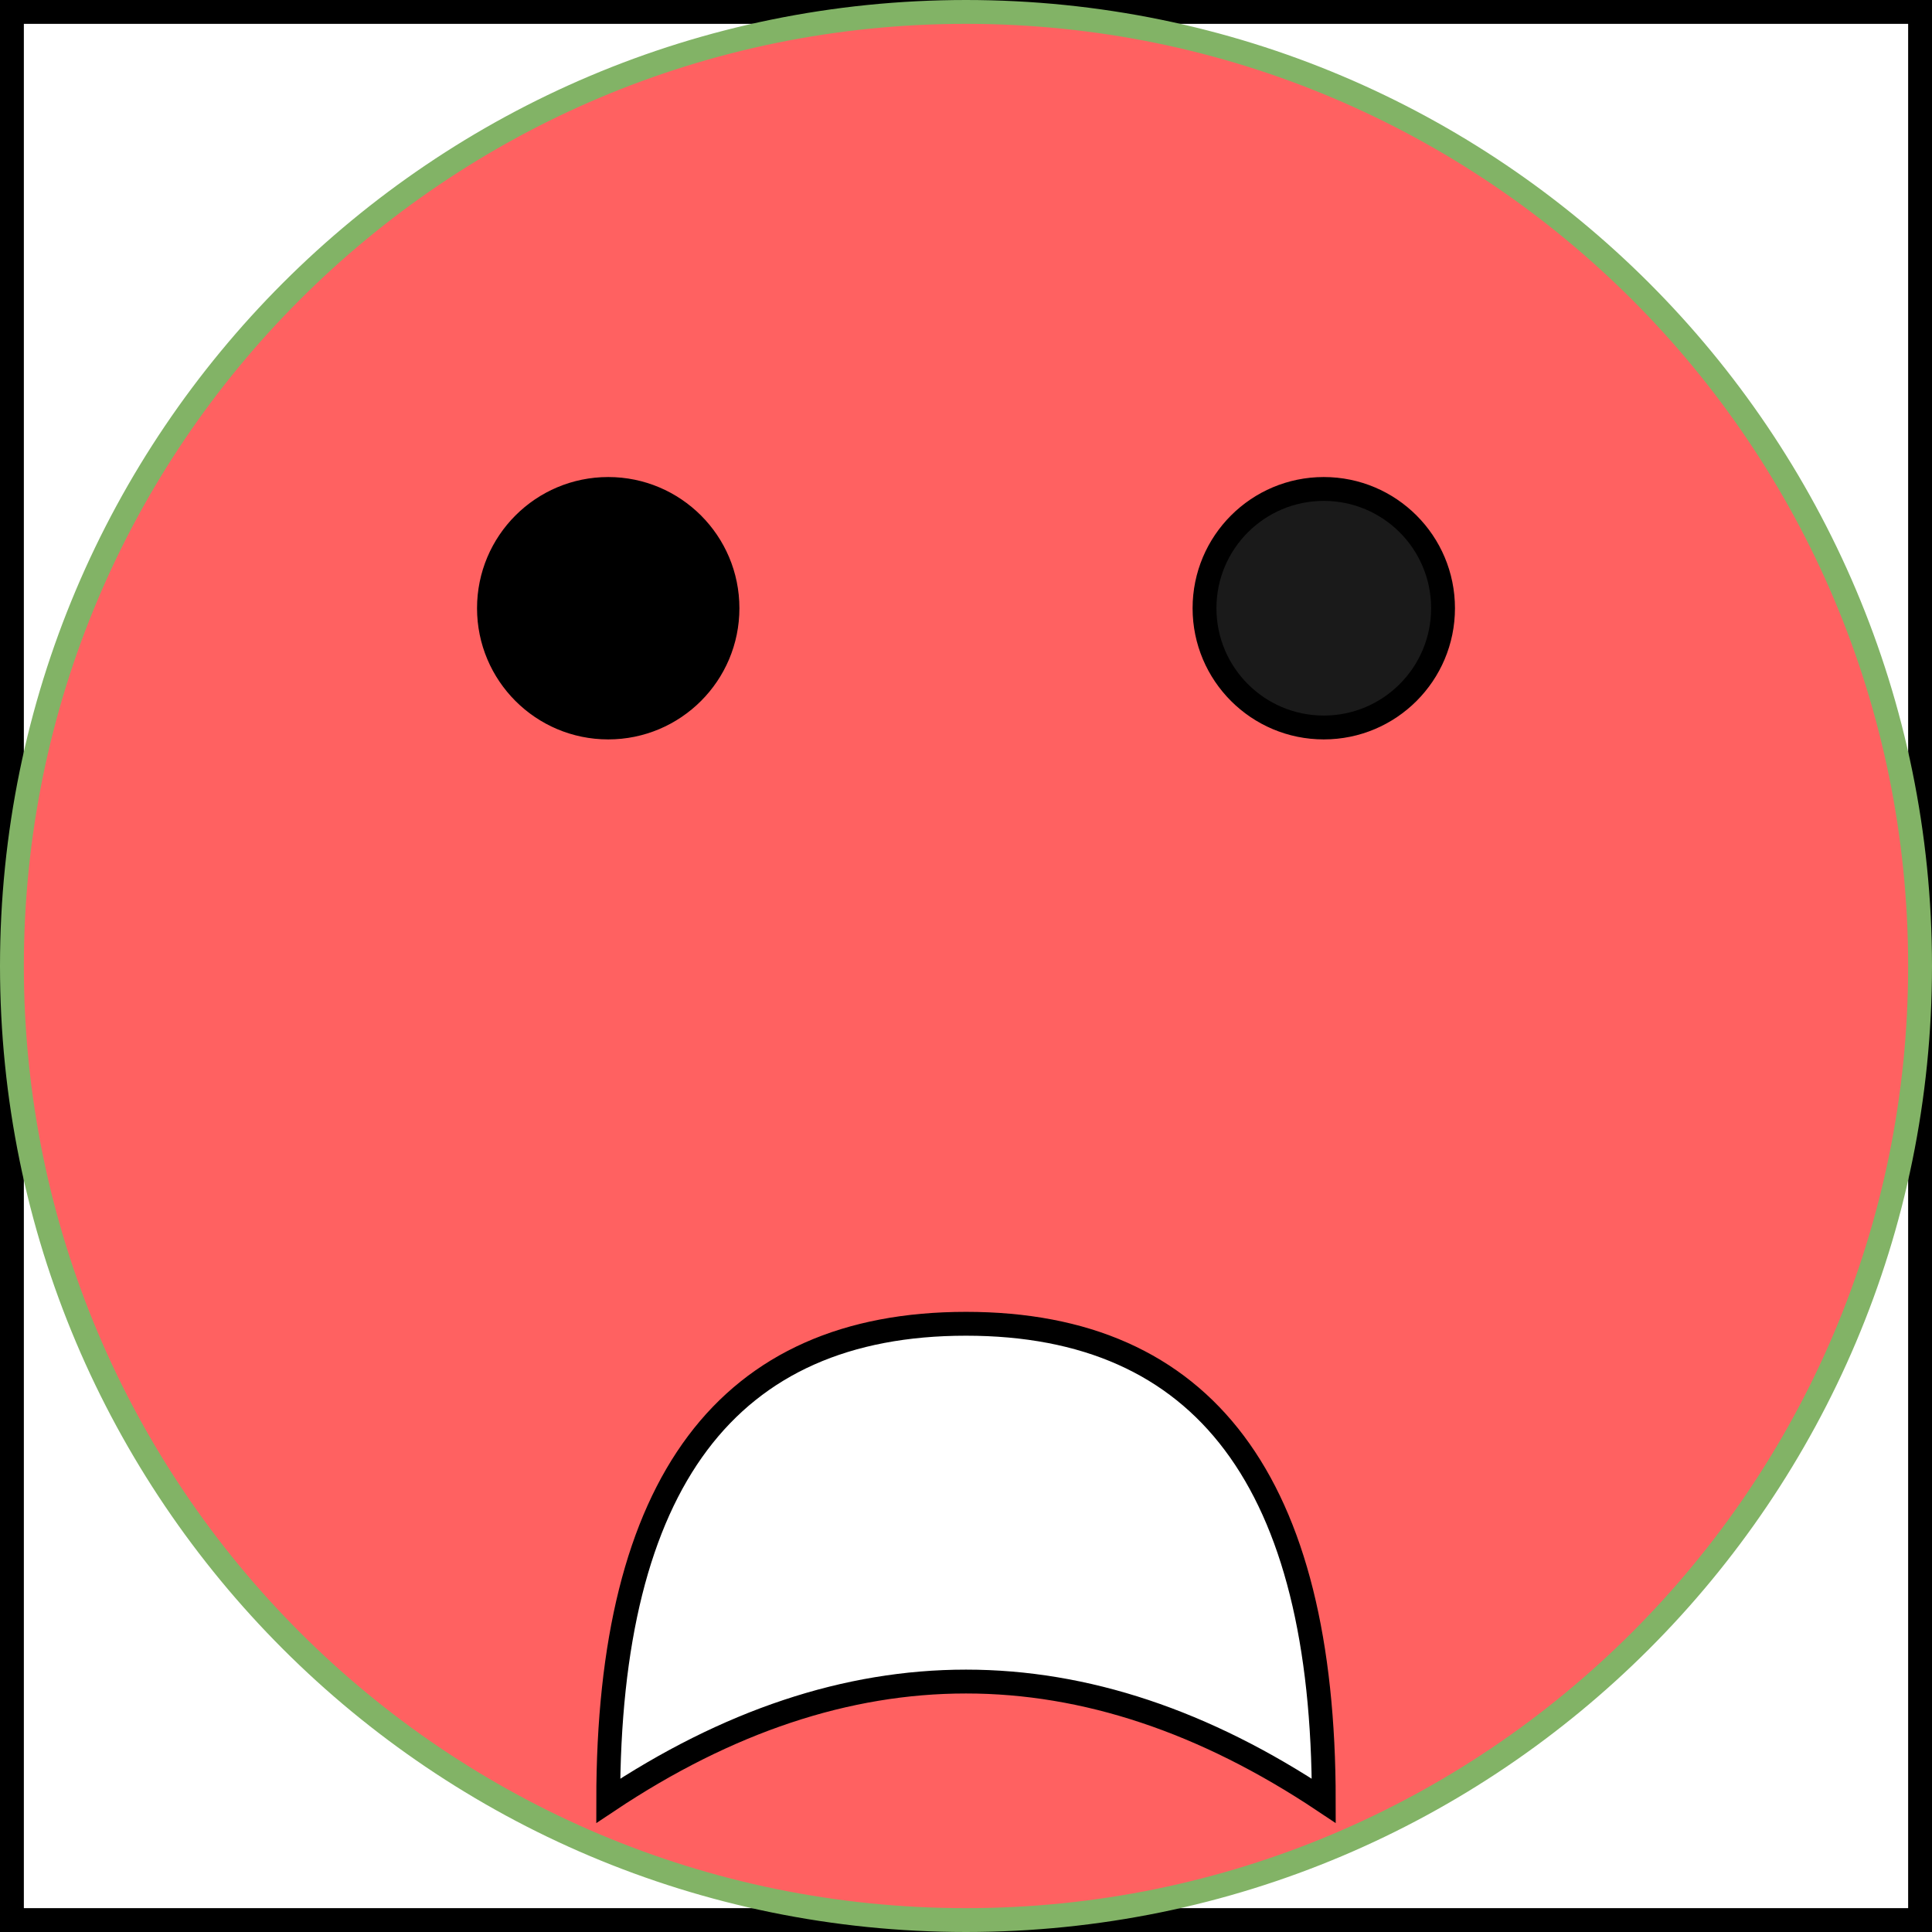
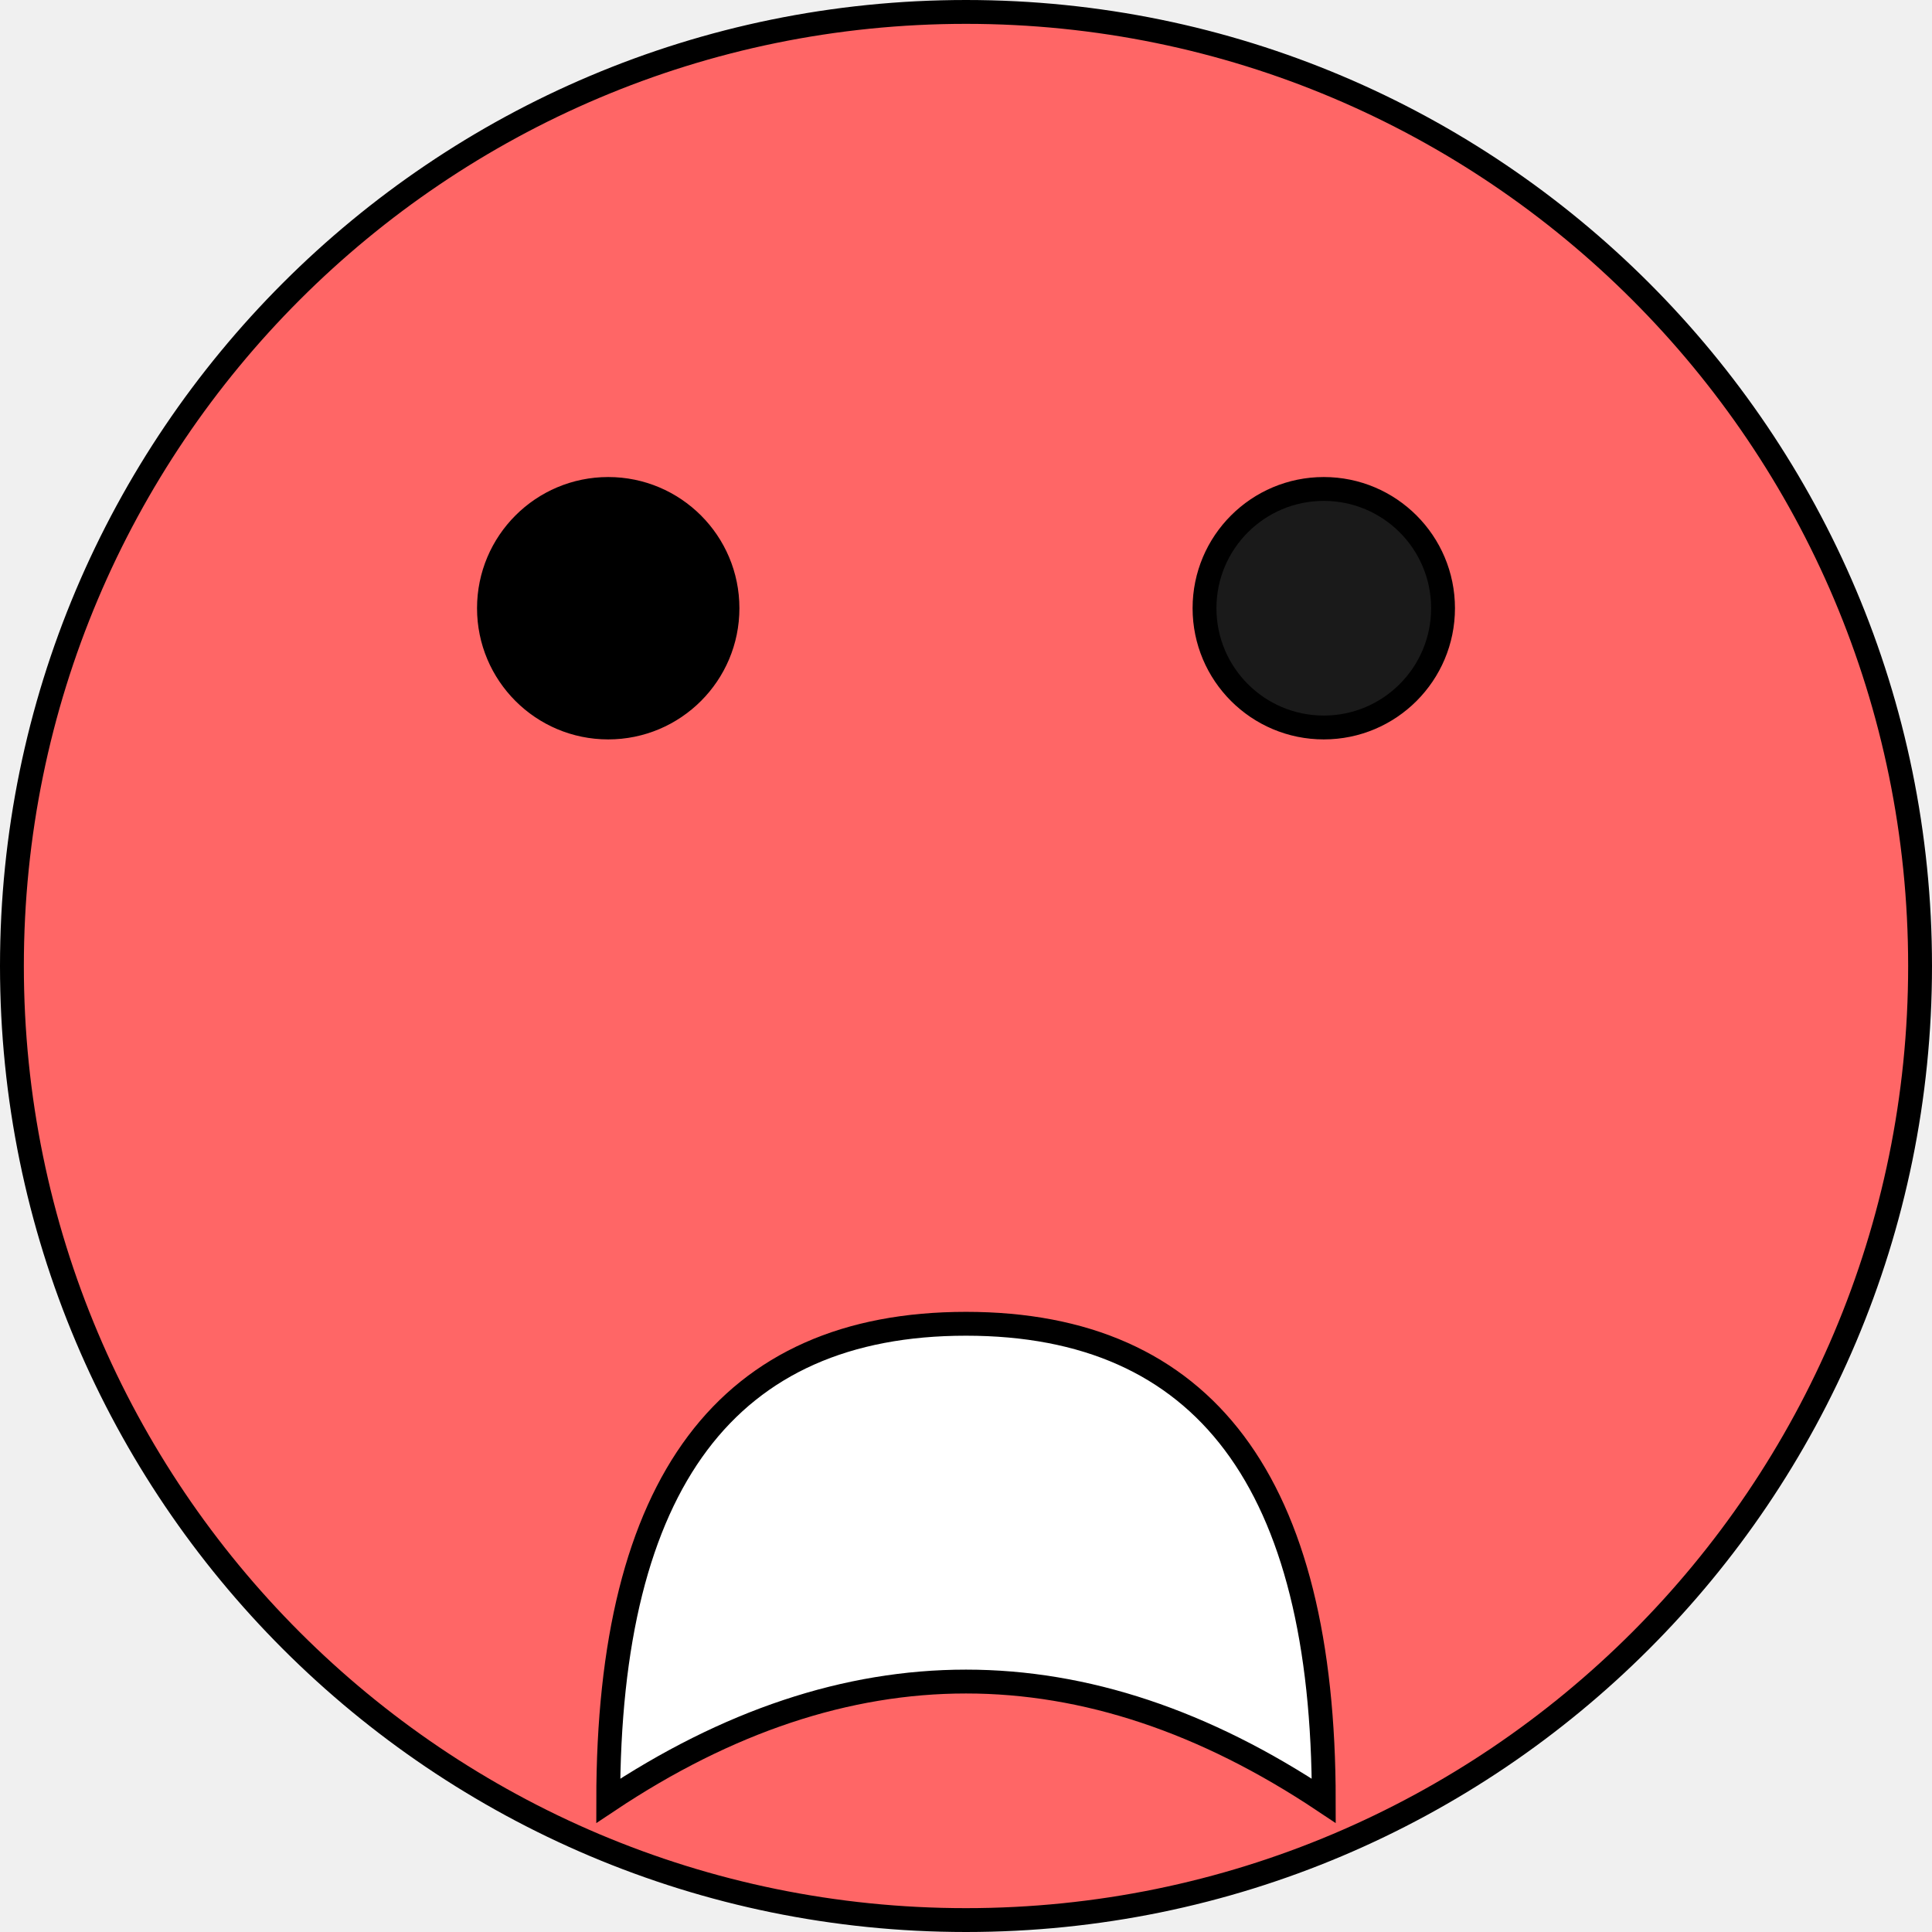
- <svg xmlns="http://www.w3.org/2000/svg" version="1.1" width="81px" height="81px" viewBox="-0.5 -0.5 81 81" content="&lt;mxfile host=&quot;app.diagrams.net&quot; modified=&quot;2020-05-09T14:44:28.844Z&quot; agent=&quot;5.0 (Macintosh; Intel Mac OS X 10_15_4) AppleWebKit/537.36 (KHTML, like Gecko) Chrome/81.0.404.129 Safari/537.36&quot; etag=&quot;DjmS5D-DsXnd_kswoU-X&quot; version=&quot;13.0.9&quot; type=&quot;device&quot;&gt;&lt;diagram id=&quot;d5t-iL1ov2dHpQMFcsre&quot; name=&quot;Page-1&quot;&gt;3ZbRboIwFEC/hkcT2jrUx42py5Y9ucxlb5VepVmhpFTBff2KFAXRORNnlkFC2nPbS3t6IzrEj/Kxokn4LBkIB7ssd8i9g3Hf7ZlnAdYluOniEiwUZyVCOzDhn2Cha+mSM0gbA7WUQvOkCQMZxxDoBqNKyaw5bC5F860JXUALTAIq2nTKmQ7ttnBvxx+AL8LqzcgblJGIVoPtTtKQMpnVEBk6xFdS6rIV5T6Iwl3lpZw3OhLdLkxBrH8yYfb2sh5PV+9PffCZeExfO0x1vDLLioql3bBdrF5XBpRcxgyKJK5D7rKQa5gkNCiimTlyw0IdCdNDpplqJT/Al0KqzWzibi4TmXMhany0uQy3CwClIT+6M7T1ZeoMZARarc0QO4H0rGJbY7hr+1ntxCwKa4dVMWprZLHNvNNoGtbkGVbRaasmiylhOG2UpklZ13OeF6fQFukh76D6Pp4Rz/univEVFW9r+BIiB3sivbZIdEAk+i2R5Ioi0W1xX0ZkF/8xkVXi70yab0BSNPPCyOV/S5XUVHMZG9wZXKhgu+6e50HbMz7gmZzv2XR3n8NNrPafggy/AA==&lt;/diagram&gt;&lt;/mxfile&gt;">
+ <svg xmlns="http://www.w3.org/2000/svg" version="1.1" width="81px" height="81px" viewBox="-0.5 -0.5 81 81" content="&lt;mxfile host=&quot;www.draw.io&quot; modified=&quot;2020-05-22T15:13:32.898Z&quot; agent=&quot;5.0 (Macintosh; Intel Mac OS X 10_15_4) AppleWebKit/537.36 (KHTML, like Gecko) Chrome/81.0.404.138 Safari/537.36&quot; etag=&quot;fuHRGgtgwjvmV4oaP2II&quot; version=&quot;13.1.2&quot; type=&quot;device&quot;&gt;&lt;diagram id=&quot;d5t-iL1ov2dHpQMFcsre&quot; name=&quot;Page-1&quot;&gt;zZVdb4IwFEB/DY8mlArqo6JuLy5Z3OJzAwUaCyWlDtyv30XKl2iciS4rCWnP7edpKQZ24+JFkjTaCJ9ywzL9wsBLw7KmUxveJThWwB5bFQgl8yuEWrBl31RDU9MD82nWq6iE4IqlfeiJJKGe6jEipcj71QLB+6OmJKQDsPUIH9Id81Wkl2VNWv5KWRjVIyNnVkViUlfWK8ki4ou8g/DKwK4UQlW5uHApL93VXqp26yvRZmKSJuo3DZabYjHOnM88ePsw55v5fveORghX3XwRftAr1rNVx1oBdAO2obDII6boNiVeGclhv4FFKuZQQpAlWVptQcAKCqMuMiXFnrqCC3nqCpunBJGAcd7h67UDCbieDZWKFlfXiRp7cOqoiKmSR6iiG9i1cH3iHEeX887+aRR1tq5mRJ+YsOm5lQoZ7fUex+YzHZ+ZbAw/wuT4zOR0aBJdMImeZhL9oUk0L58HmZz8N5PWbZNwYaVltiiN3LJ5x6deJuBSKKKYSACPZo86sXbf8wQNPVsXPOP7PUOxvbtPsc4PEK9+AA==&lt;/diagram&gt;&lt;/mxfile&gt;" style="background-color: rgb(255, 255, 255);">
  <defs />
  <g>
-     <rect x="0" y="0" width="80" height="80" fill="#ffffff" stroke="#000000" pointer-events="all" />
-     <ellipse cx="40" cy="40" rx="40" ry="40" fill="#ff6161" stroke="#82b366" pointer-events="all" />
+     <ellipse cx="40" cy="40" rx="40" ry="40" fill="#ff6666" stroke="#000000" pointer-events="all" />
    <ellipse cx="25" cy="25" rx="5" ry="5" fill="#000000" stroke="#000000" pointer-events="all" />
    <ellipse cx="55" cy="25" rx="5" ry="5" fill="#1a1a1a" stroke="#000000" pointer-events="all" />
    <path d="M 30 50 Q 50 50 50 65 Q 50 80 30 80 Q 40 65 30 50 Z" fill="#ffffff" stroke="#000000" stroke-miterlimit="10" transform="rotate(-90,40,65)" pointer-events="all" />
  </g>
</svg>
